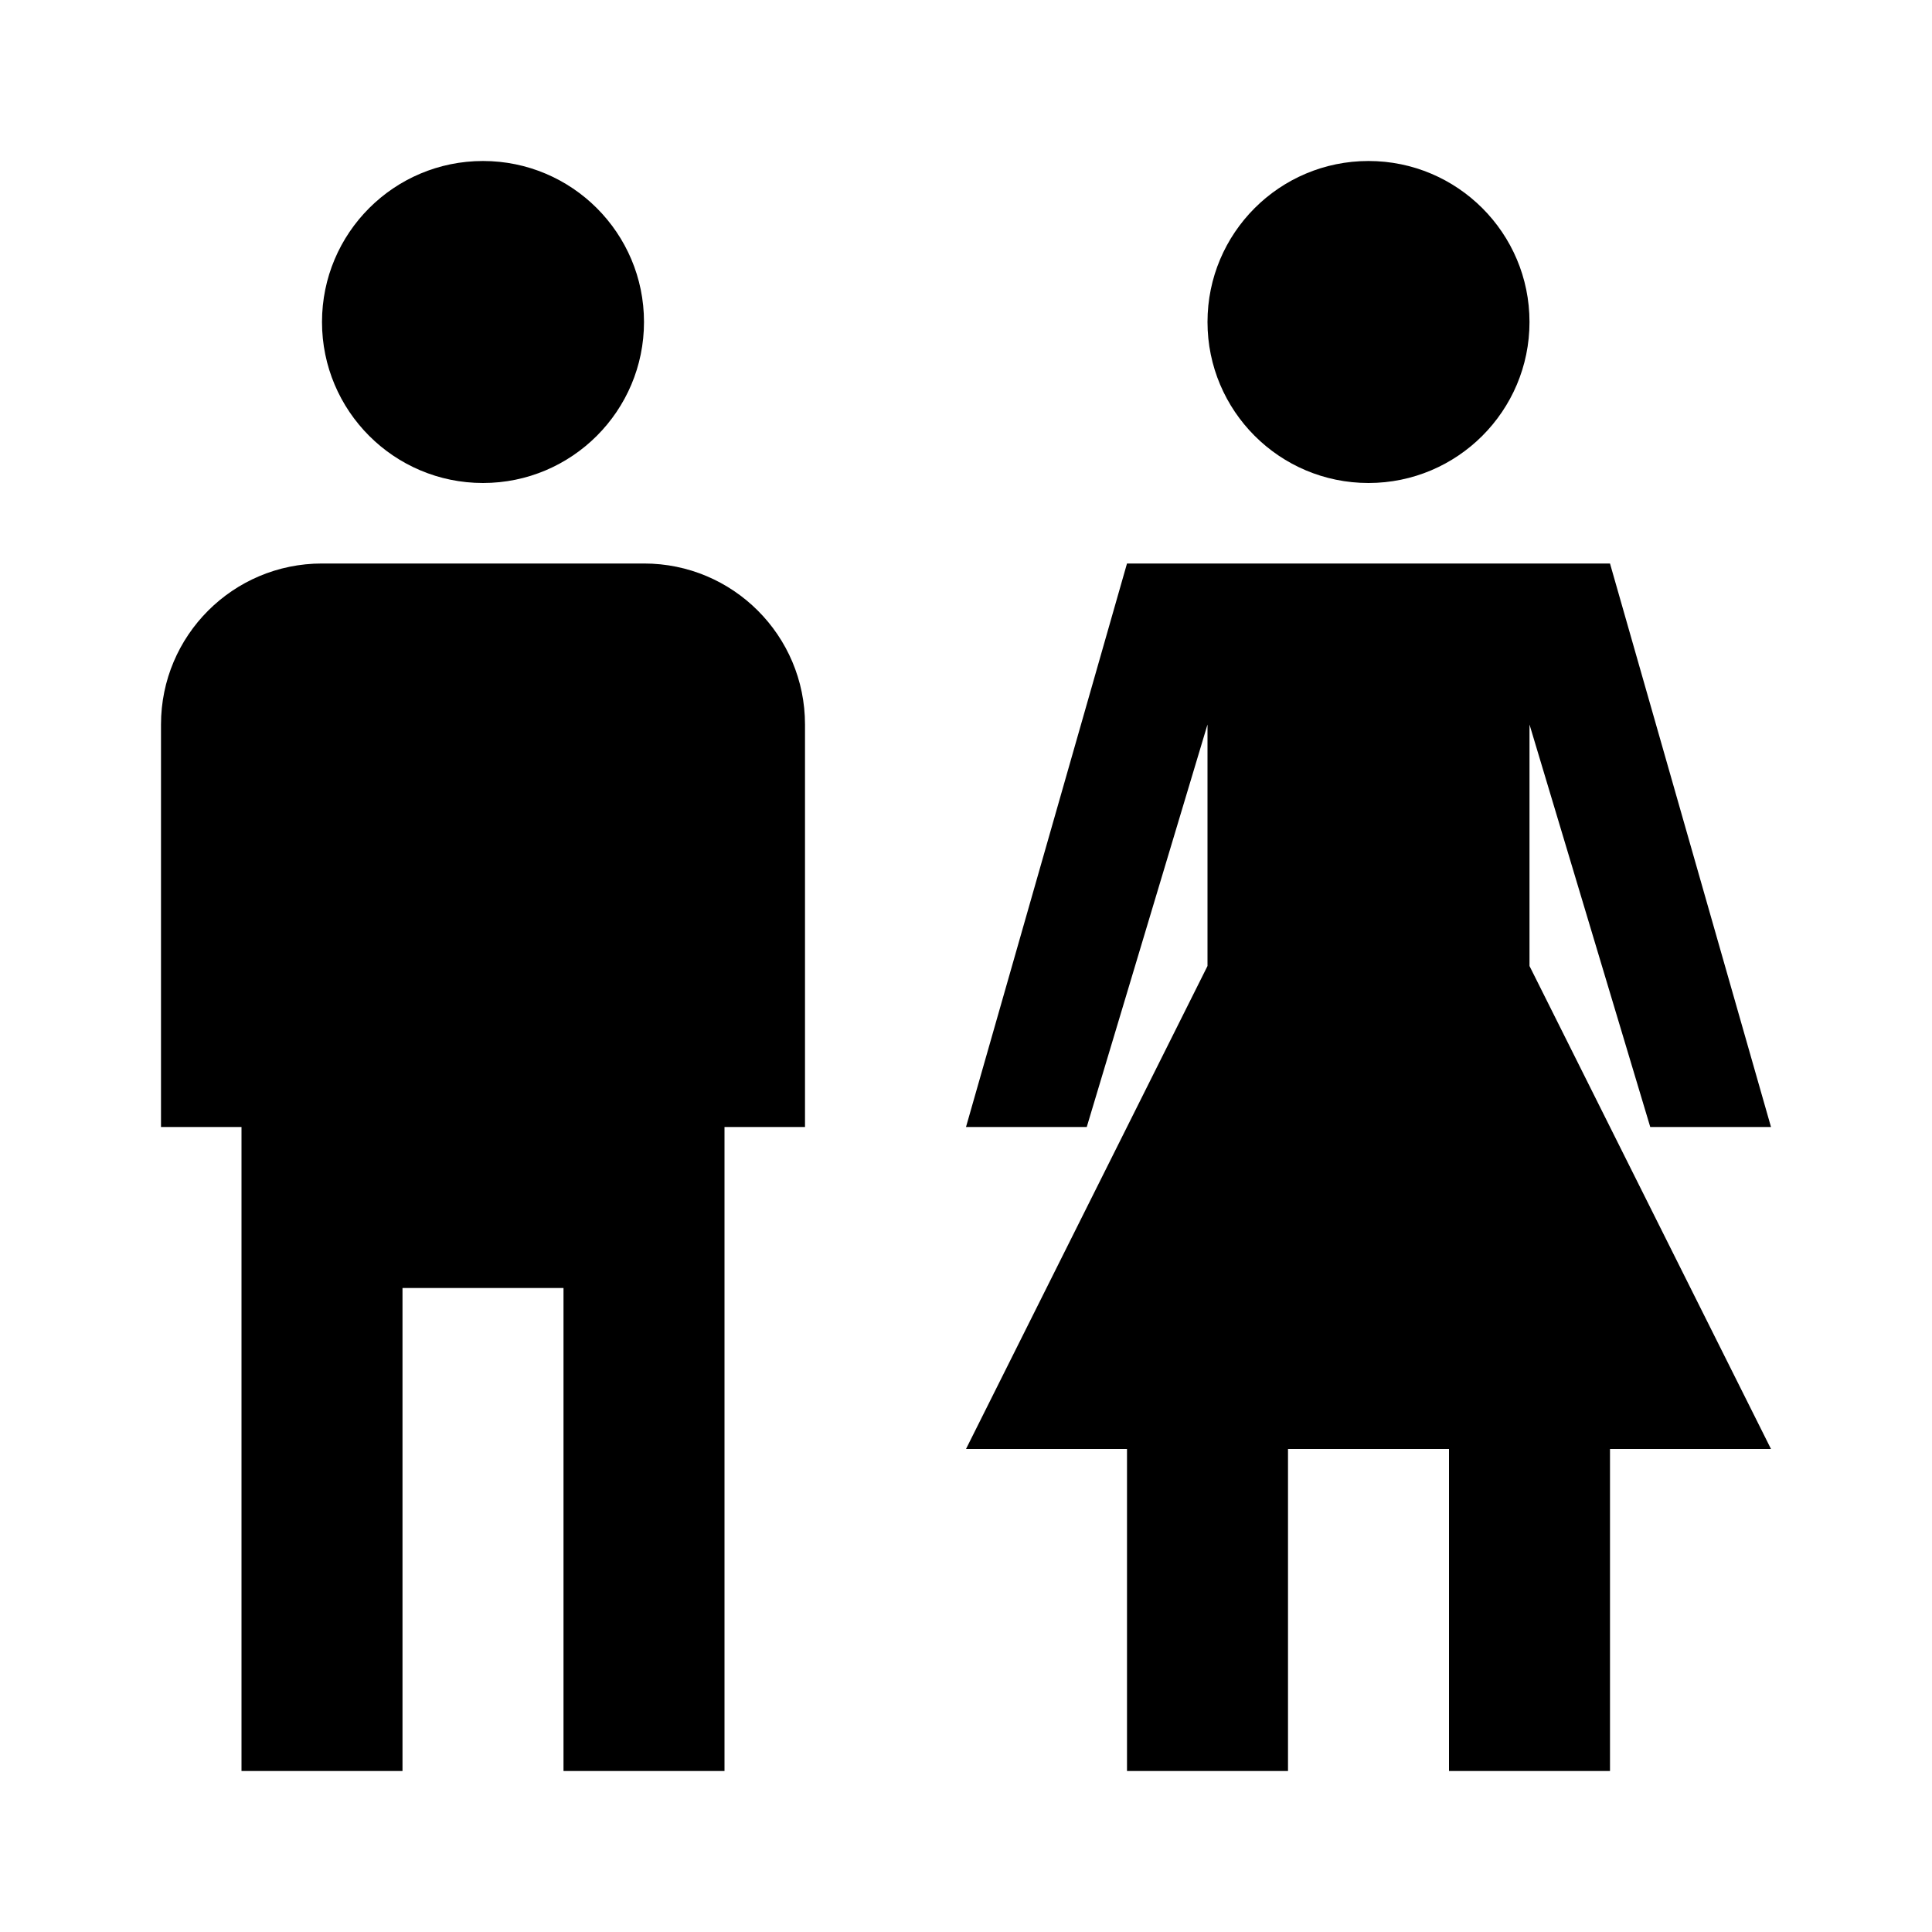
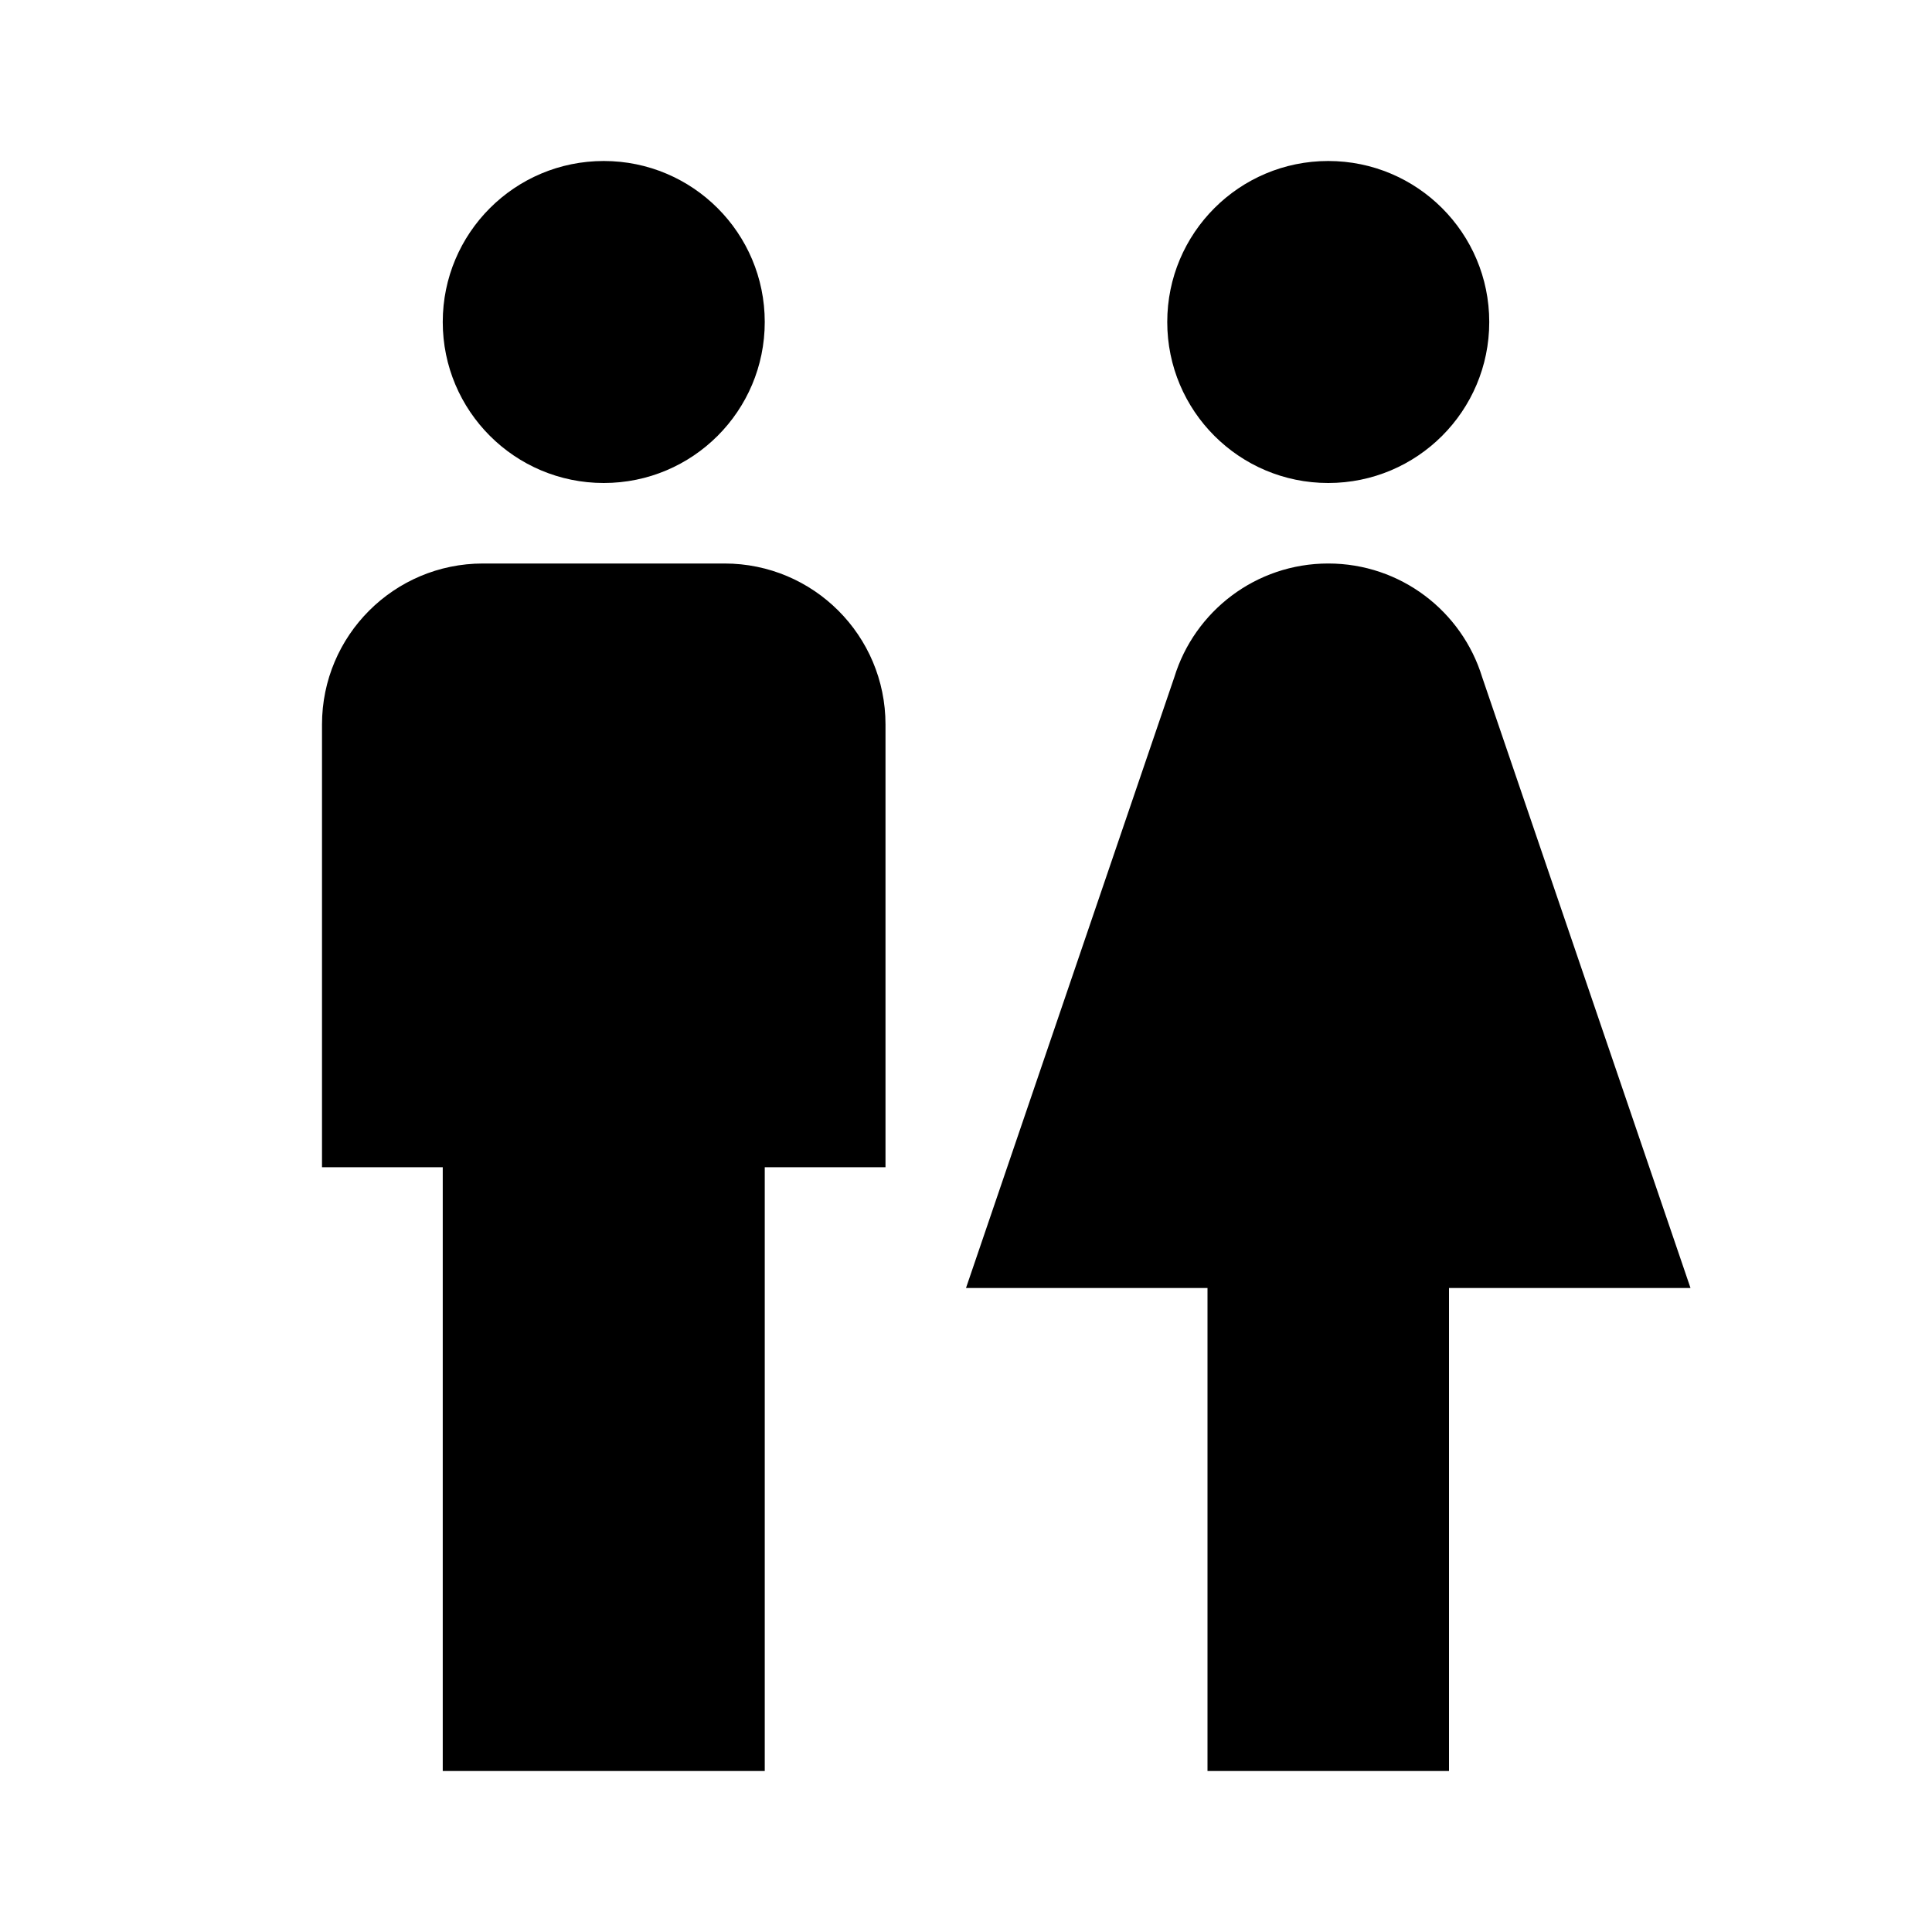
<svg xmlns="http://www.w3.org/2000/svg" version="1.1" baseProfile="full" width="24" height="24" viewBox="0 0 24.00 24.00" enable-background="new 0 0 24.00 24.00" xml:space="preserve">
-   <path fill="#000000" fill-opacity="1" stroke-width="0.2" stroke-linejoin="round" d="M 9,22L 7,22L 7,16L 5,16L 5,22L 3,22L 3,14L 2,14L 2,9C 2,7.895 2.895,7 4,7L 8,7C 9.105,7 10,7.895 10,9L 10,14L 9,14L 9,22 Z M 6,2C 7.104,2 8,2.895 8,4C 8,5.104 7.104,6 6,6C 4.895,6 4,5.104 4,4C 4,2.895 4.895,2 6,2 Z M 20,22L 18,22L 18,18L 16,18L 16,22L 14,22L 14,18L 12,18L 15,12L 15,9L 13.5,14L 12,14L 14,7L 20,7L 22,14L 20.5,14L 19,9L 19,12L 22,18L 20,18L 20,22 Z M 17,2C 18.104,2 19,2.895 19,4C 19,5.104 18.104,6 17,6C 15.895,6 15,5.104 15,4C 15,2.895 15.895,2 17,2 Z " />
+   <path fill="#000000" fill-opacity="1" stroke-linejoin="round" d="M 7.5,2C 8.605,2 9.5,2.895 9.5,4C 9.5,5.105 8.605,6 7.5,6C 6.395,6 5.5,5.105 5.5,4C 5.5,2.895 6.395,2 7.5,2 Z M 6,7L 9,7C 10.105,7 11,7.895 11,9L 11,14.5L 9.5,14.5L 9.5,22L 5.5,22L 5.5,14.5L 4,14.5L 4,9C 4,7.895 4.895,7 6,7 Z M 16.5,2C 17.605,2 18.5,2.895 18.5,4C 18.5,5.105 17.605,6 16.5,6C 15.395,6 14.5,5.105 14.5,4C 14.5,2.895 15.395,2 16.5,2 Z M 15,22L 15,16L 12,16L 14.588,8.412C 14.839,7.594 15.6,7 16.5,7C 17.4,7 18.161,7.594 18.412,8.412L 21,16L 18,16L 18,22L 15,22 Z " />
</svg>
